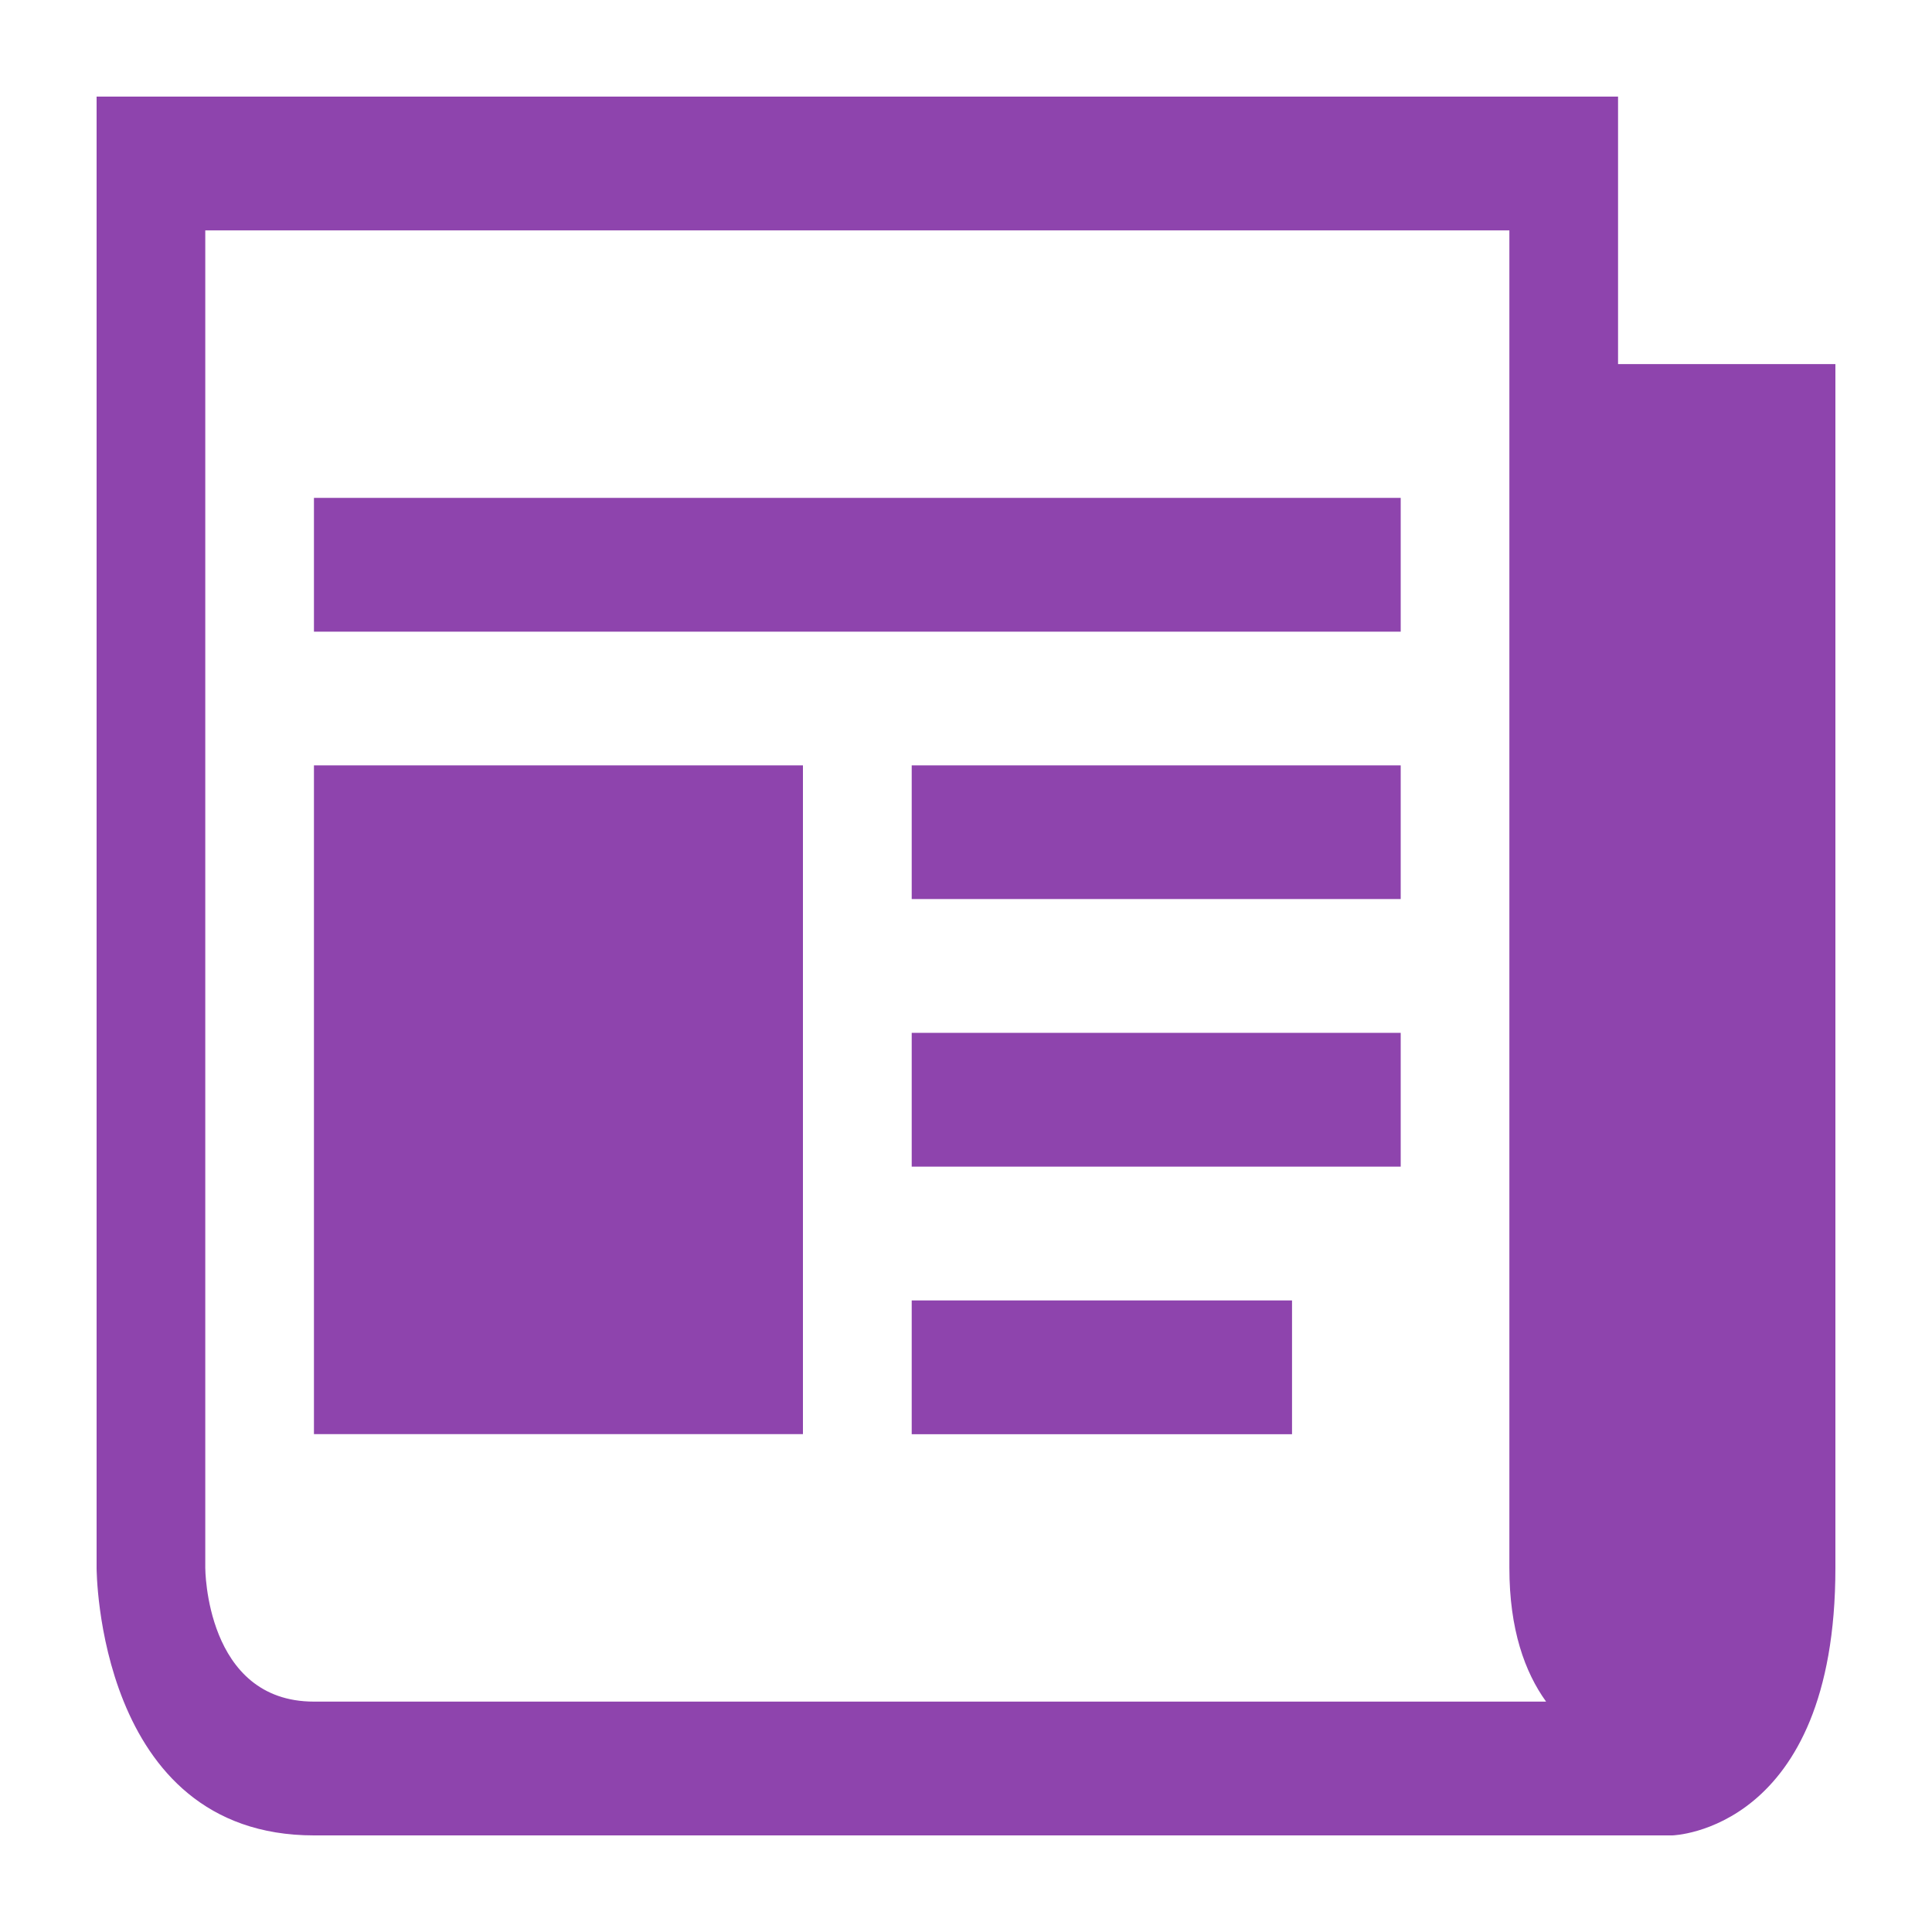
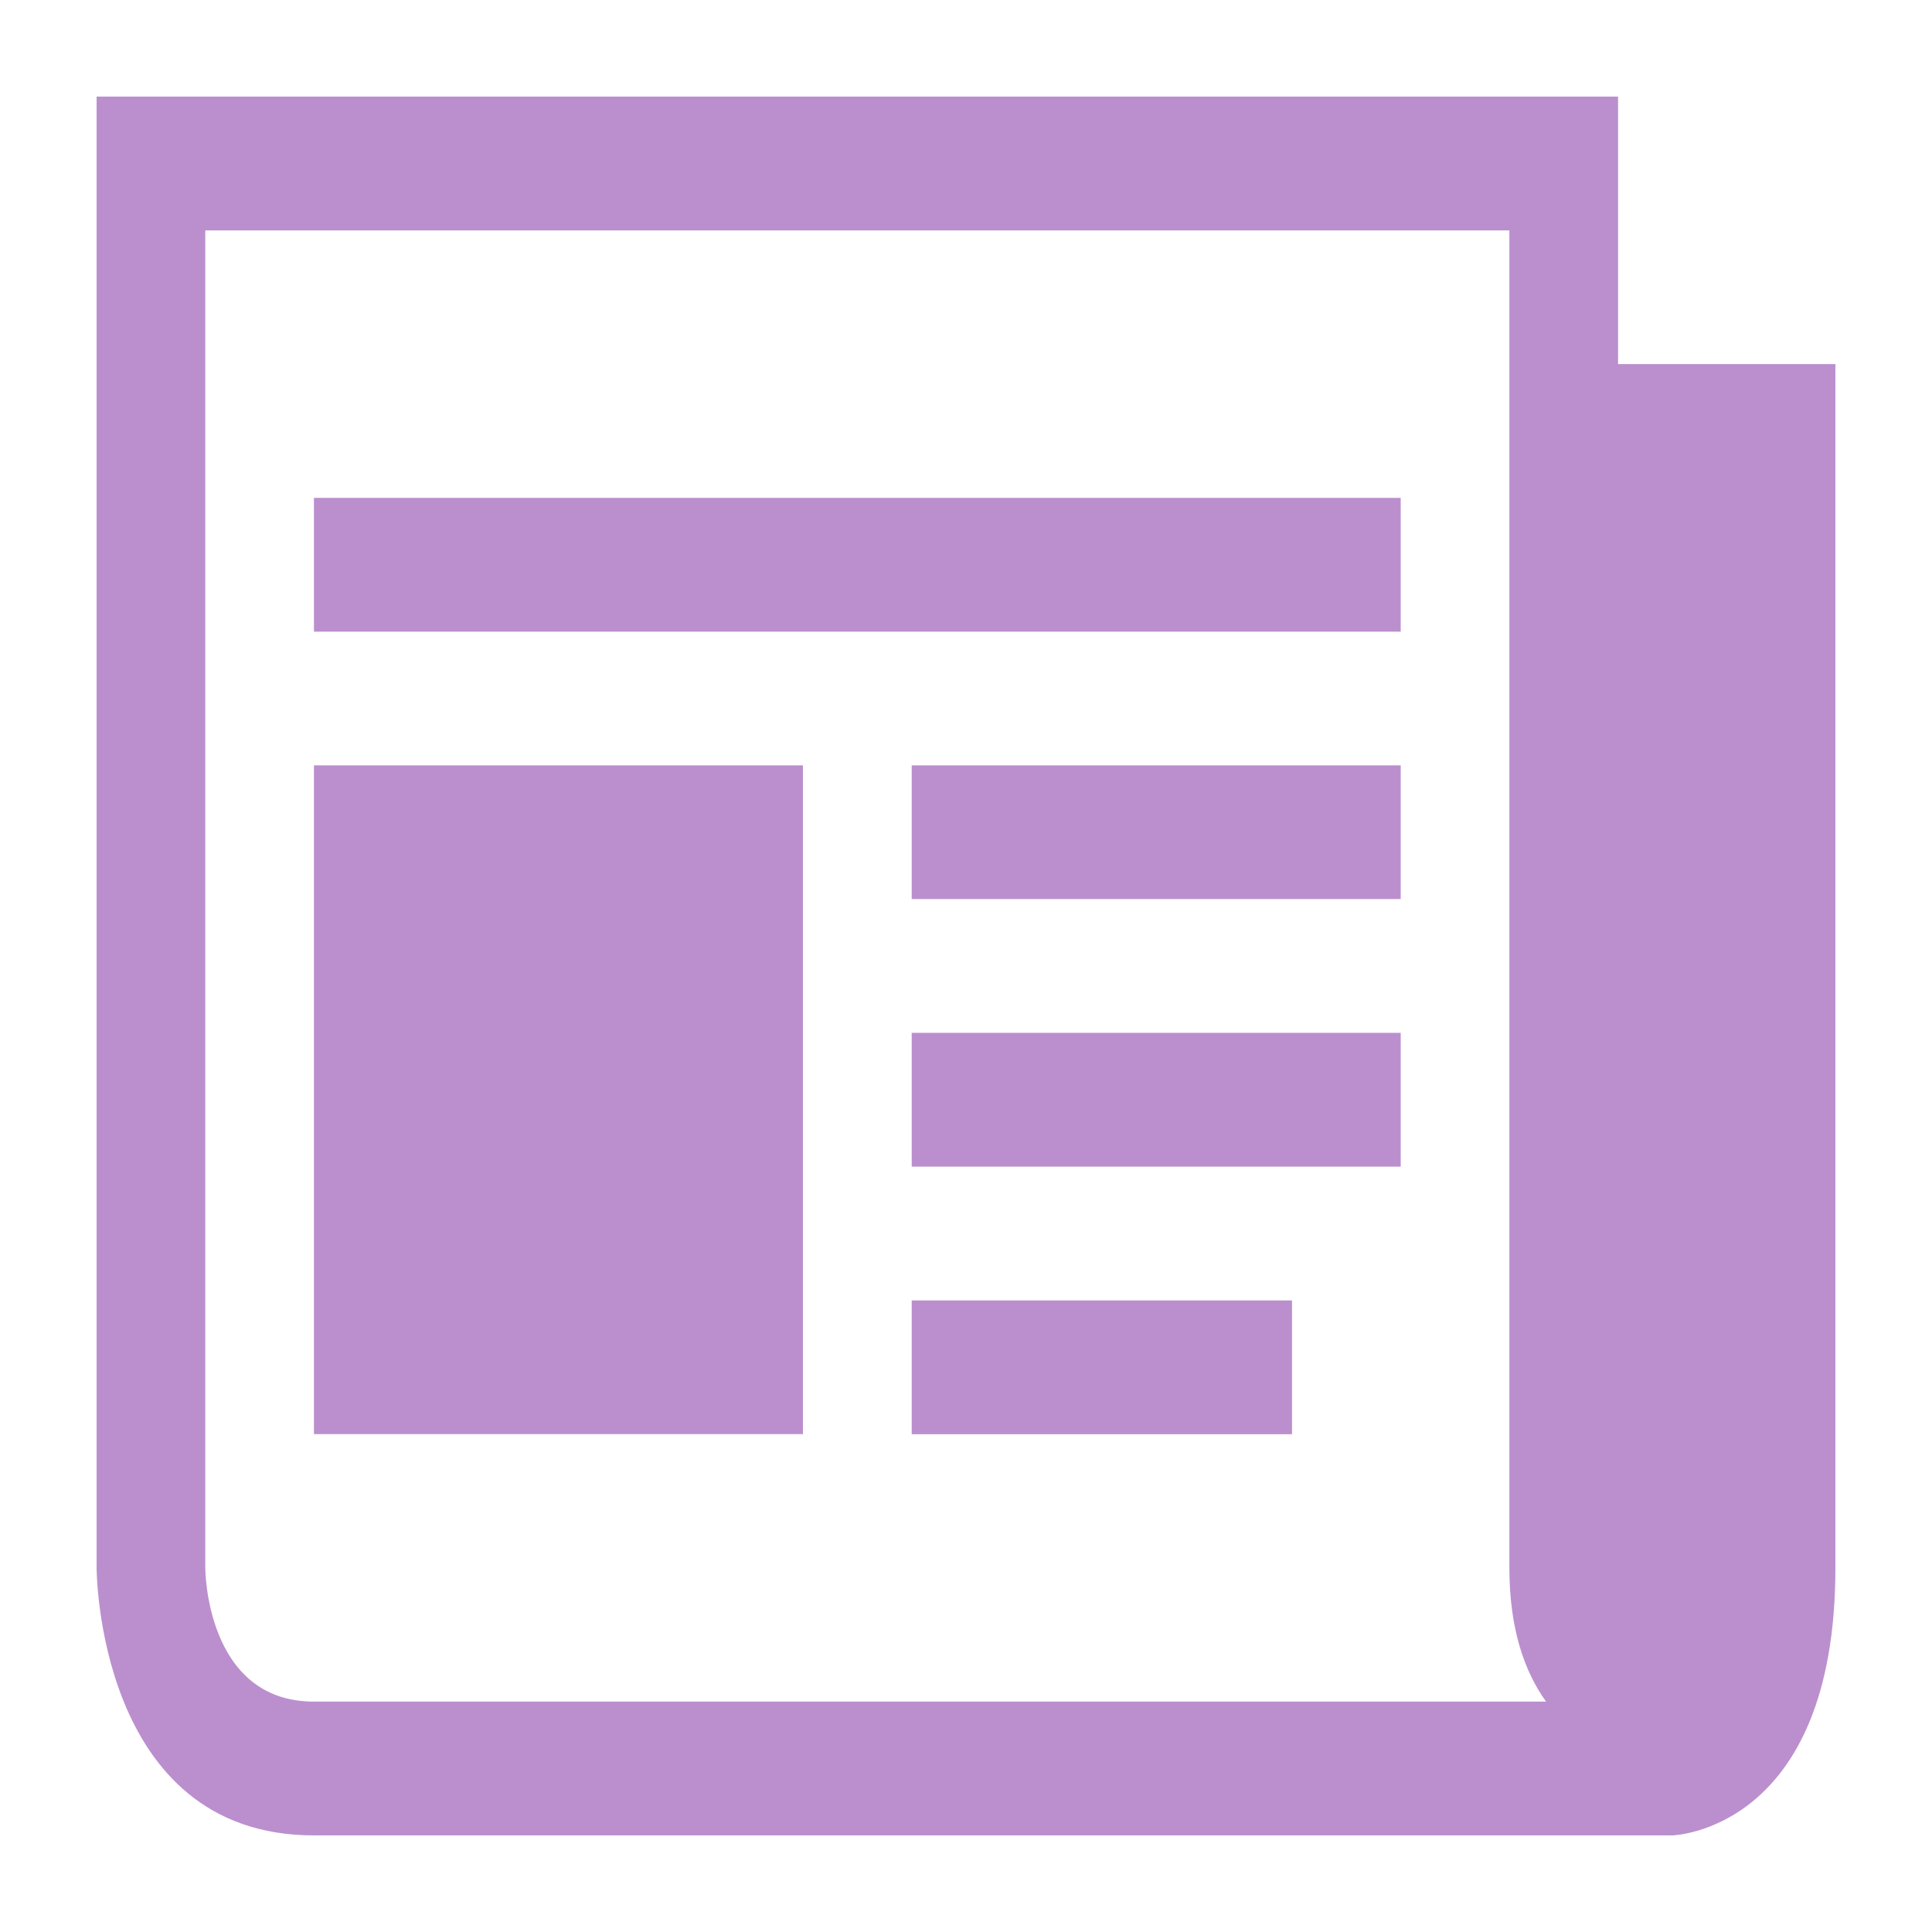
<svg xmlns="http://www.w3.org/2000/svg" width="24" height="24" viewBox="0 0 20 20" fill="none">
-   <path d="M16.75 3.769V1H1V16.231C1 16.231 1 19 3.25 19H17.312C17.312 19 19 18.957 19 16.231V3.769H16.75ZM3.25 17.615C2.125 17.615 2.125 16.231 2.125 16.231V2.385H15.625V16.231C15.625 16.868 15.785 17.31 16.005 17.615H3.25Z" fill="#8E44AD" />
-   <path d="M14.5 5.154H3.25V6.539H14.5V5.154Z" fill="#8E44AD" />
-   <path d="M13.375 13.462H9.438V14.847H13.375V13.462Z" fill="#8E44AD" />
-   <path d="M14.5 10.692H9.438V12.077H14.5V10.692Z" fill="#8E44AD" />
-   <path d="M14.5 7.923H9.438V9.307H14.5V7.923Z" fill="#8E44AD" />
-   <path d="M8.312 7.923H3.25V14.846H8.312V7.923Z" fill="#8E44AD" />
+   <path d="M16.75 3.769V1H1V16.231C1 16.231 1 19 3.25 19H17.312C17.312 19 19 18.957 19 16.231V3.769H16.75ZM3.25 17.615C2.125 17.615 2.125 16.231 2.125 16.231V2.385H15.625V16.231C15.625 16.868 15.785 17.31 16.005 17.615H3.25Z" fill="#BB8FCE" />
+   <path d="M14.5 5.154H3.25V6.539H14.5V5.154Z" fill="#BB8FCE" />
+   <path d="M13.375 13.462H9.438V14.847H13.375V13.462Z" fill="#BB8FCE" />
+   <path d="M14.5 10.692H9.438V12.077H14.5V10.692Z" fill="#BB8FCE" />
+   <path d="M14.5 7.923H9.438V9.307H14.5V7.923Z" fill="#BB8FCE" />
+   <path d="M8.312 7.923H3.25V14.846H8.312V7.923Z" fill="#BB8FCE" />
</svg>
